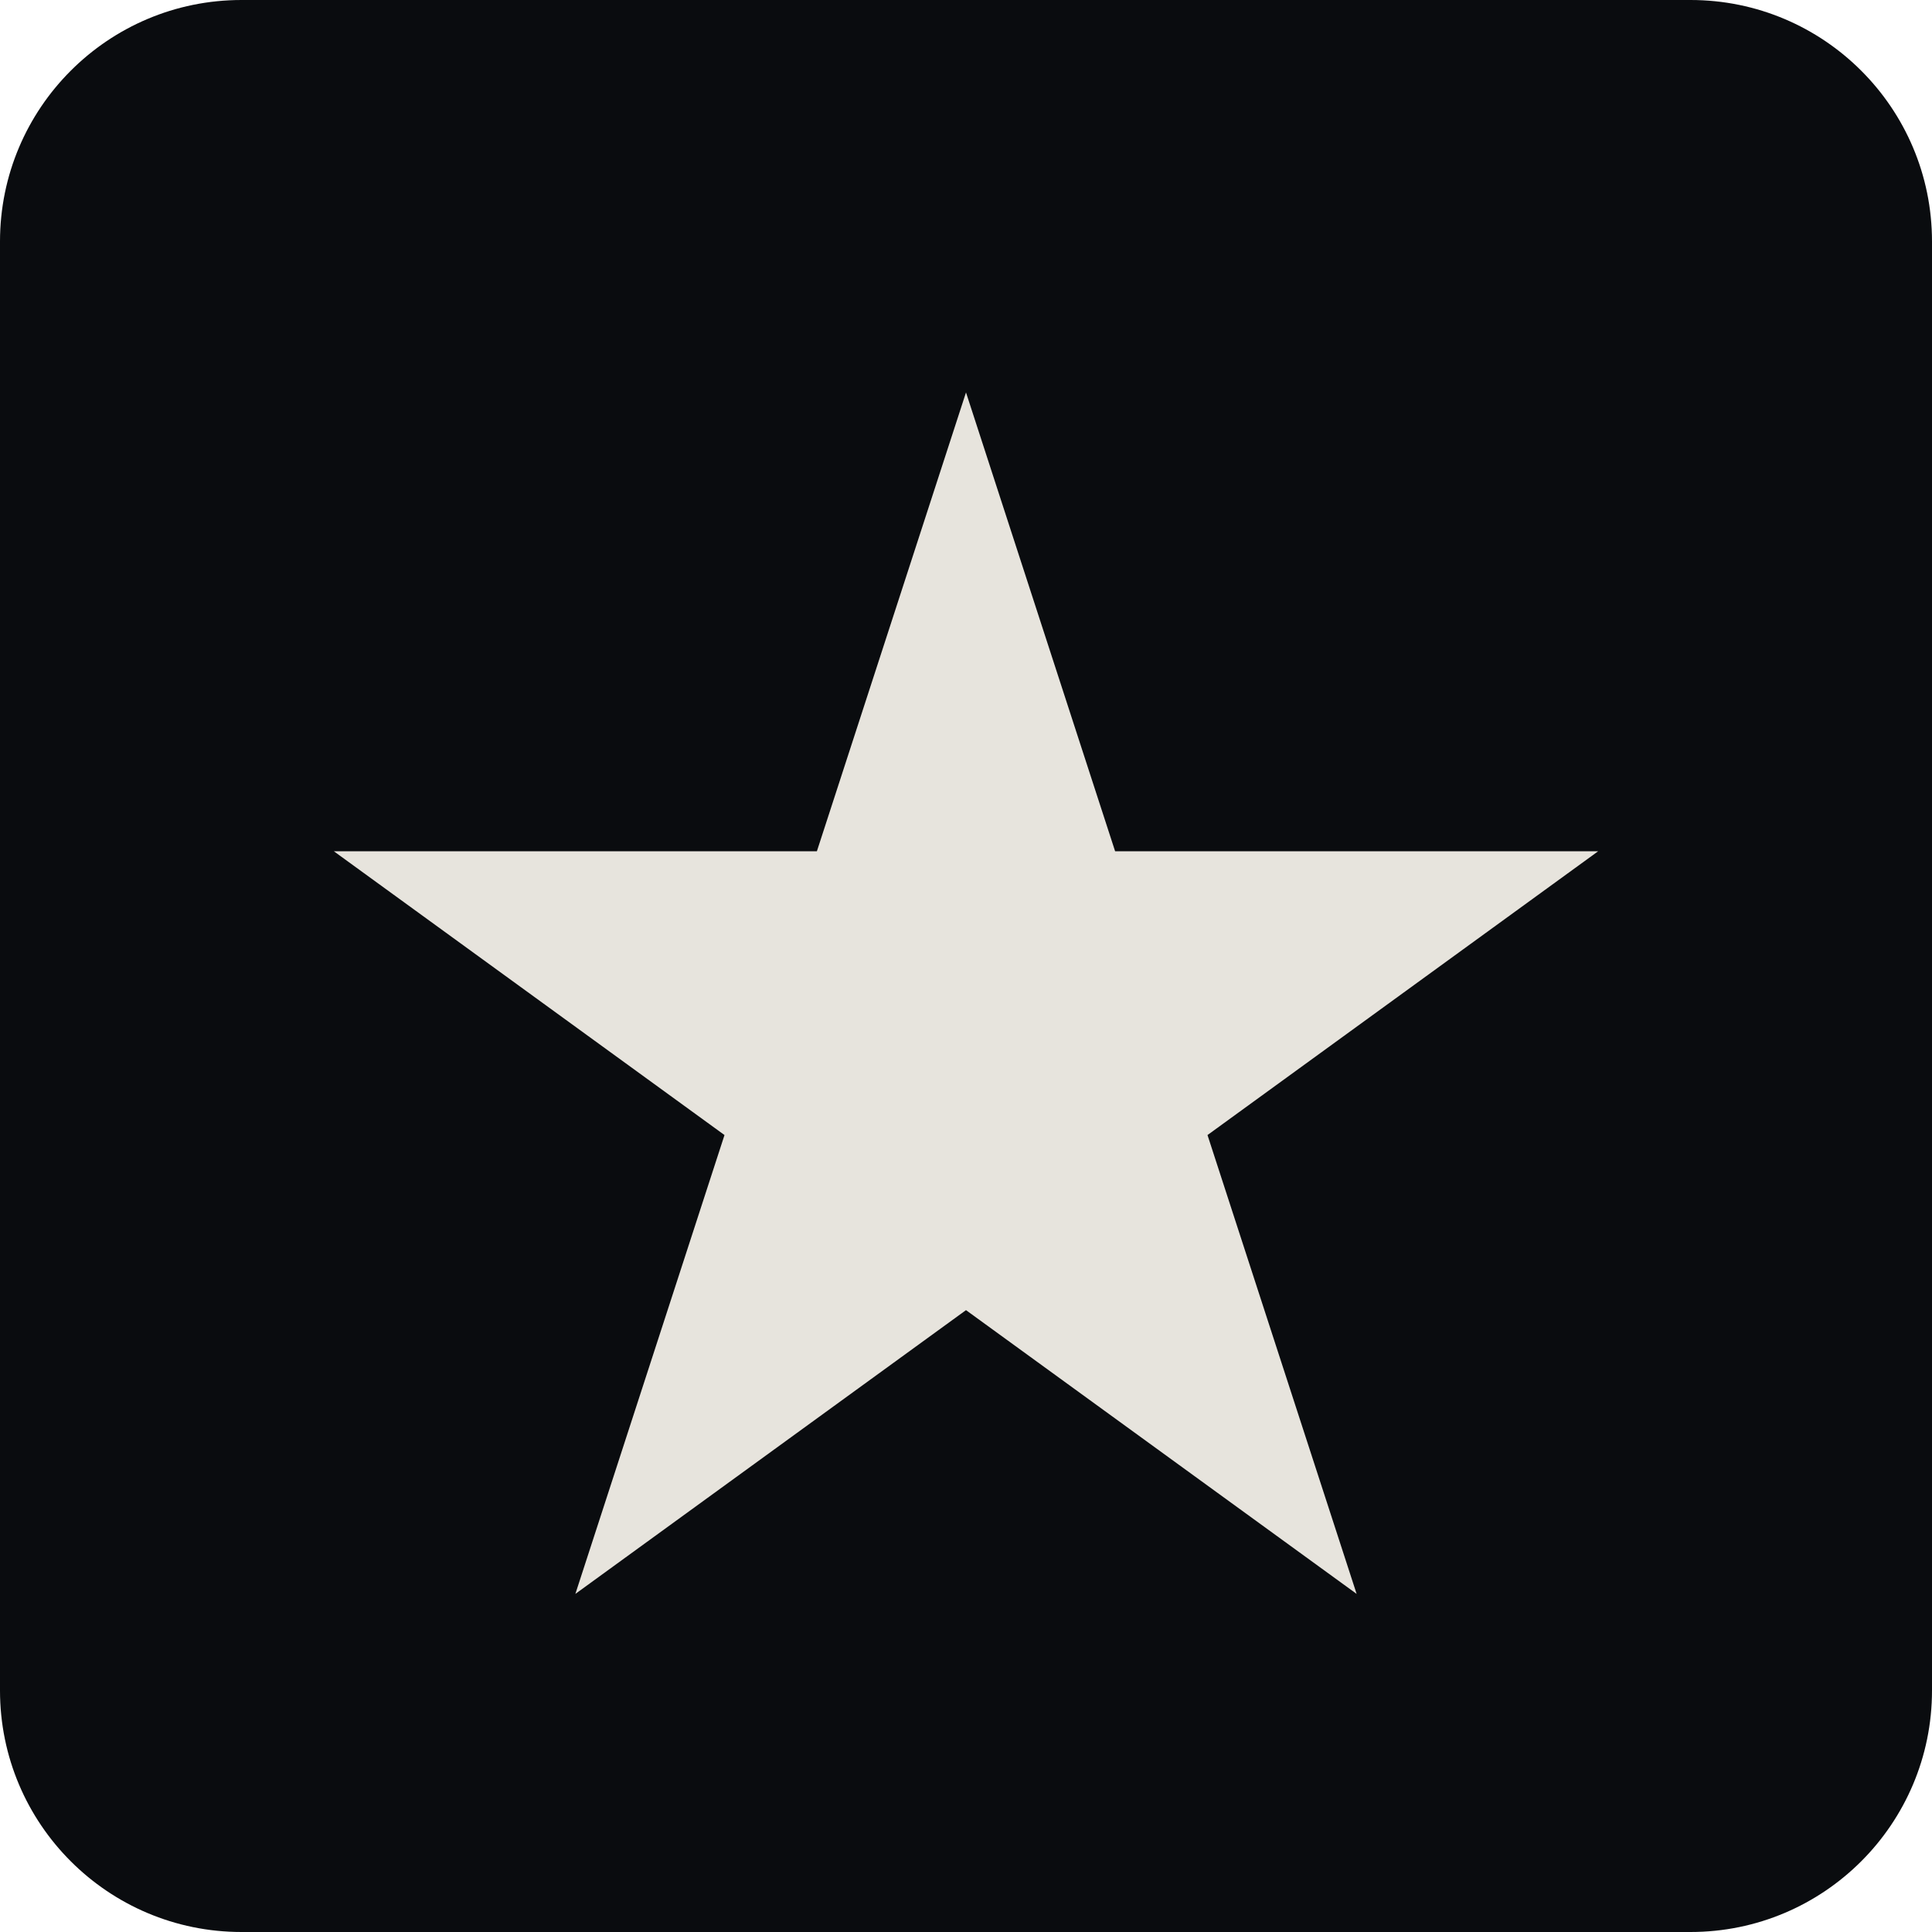
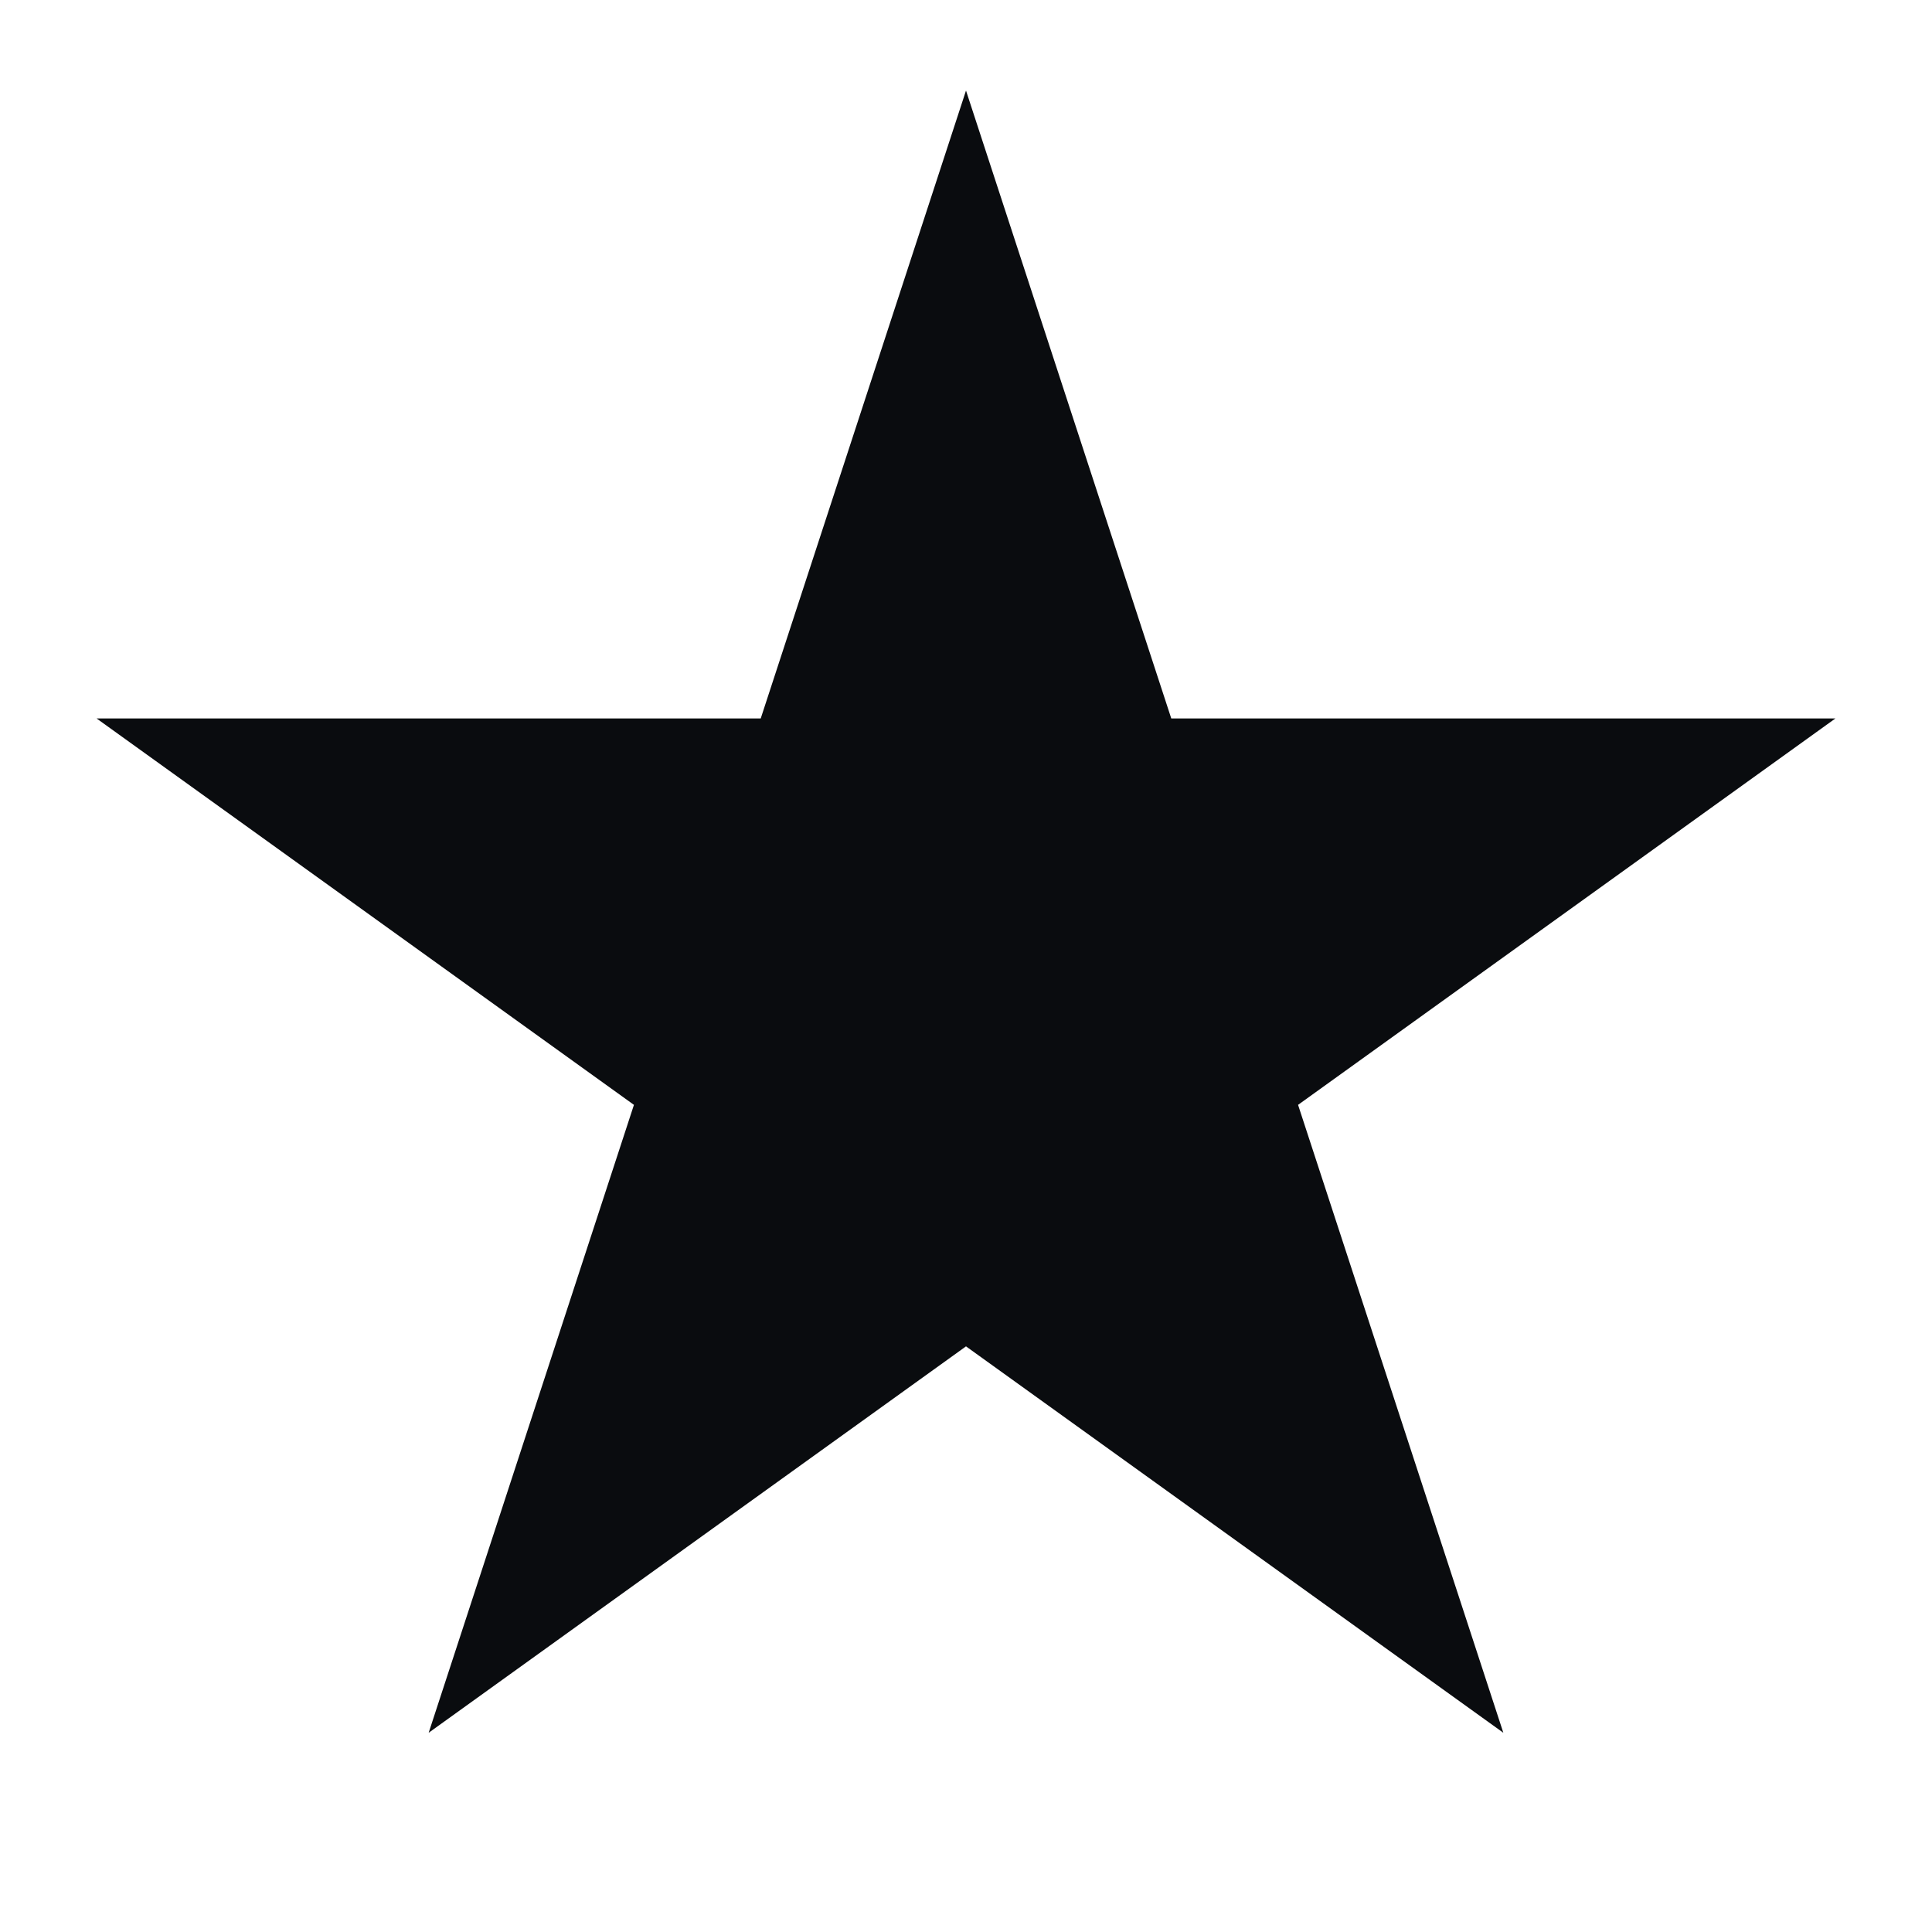
<svg xmlns="http://www.w3.org/2000/svg" viewBox="0 0 32 32">
-   <rect width="32" height="32" rx="4" fill="#0a0c0f" />
-   <path d="M16 6.5l2.47 7.6h8l-6.47 4.7 2.47 7.6L16 21.7l-6.47 4.7 2.47-7.6-6.47-4.7h8z" fill="#e7e4dd" />
+   <style>path{fill:#0a0c0f}@media (prefers-color-scheme:dark){path{fill:#e7e4dd}}</style>
+   <path d="M16 1.5l3.4 10.4h11L21.5 18.3l3.4 10.4L16 22.3l-8.9 6.4 3.4-10.4L1.6 11.9h11z" />
</svg>
